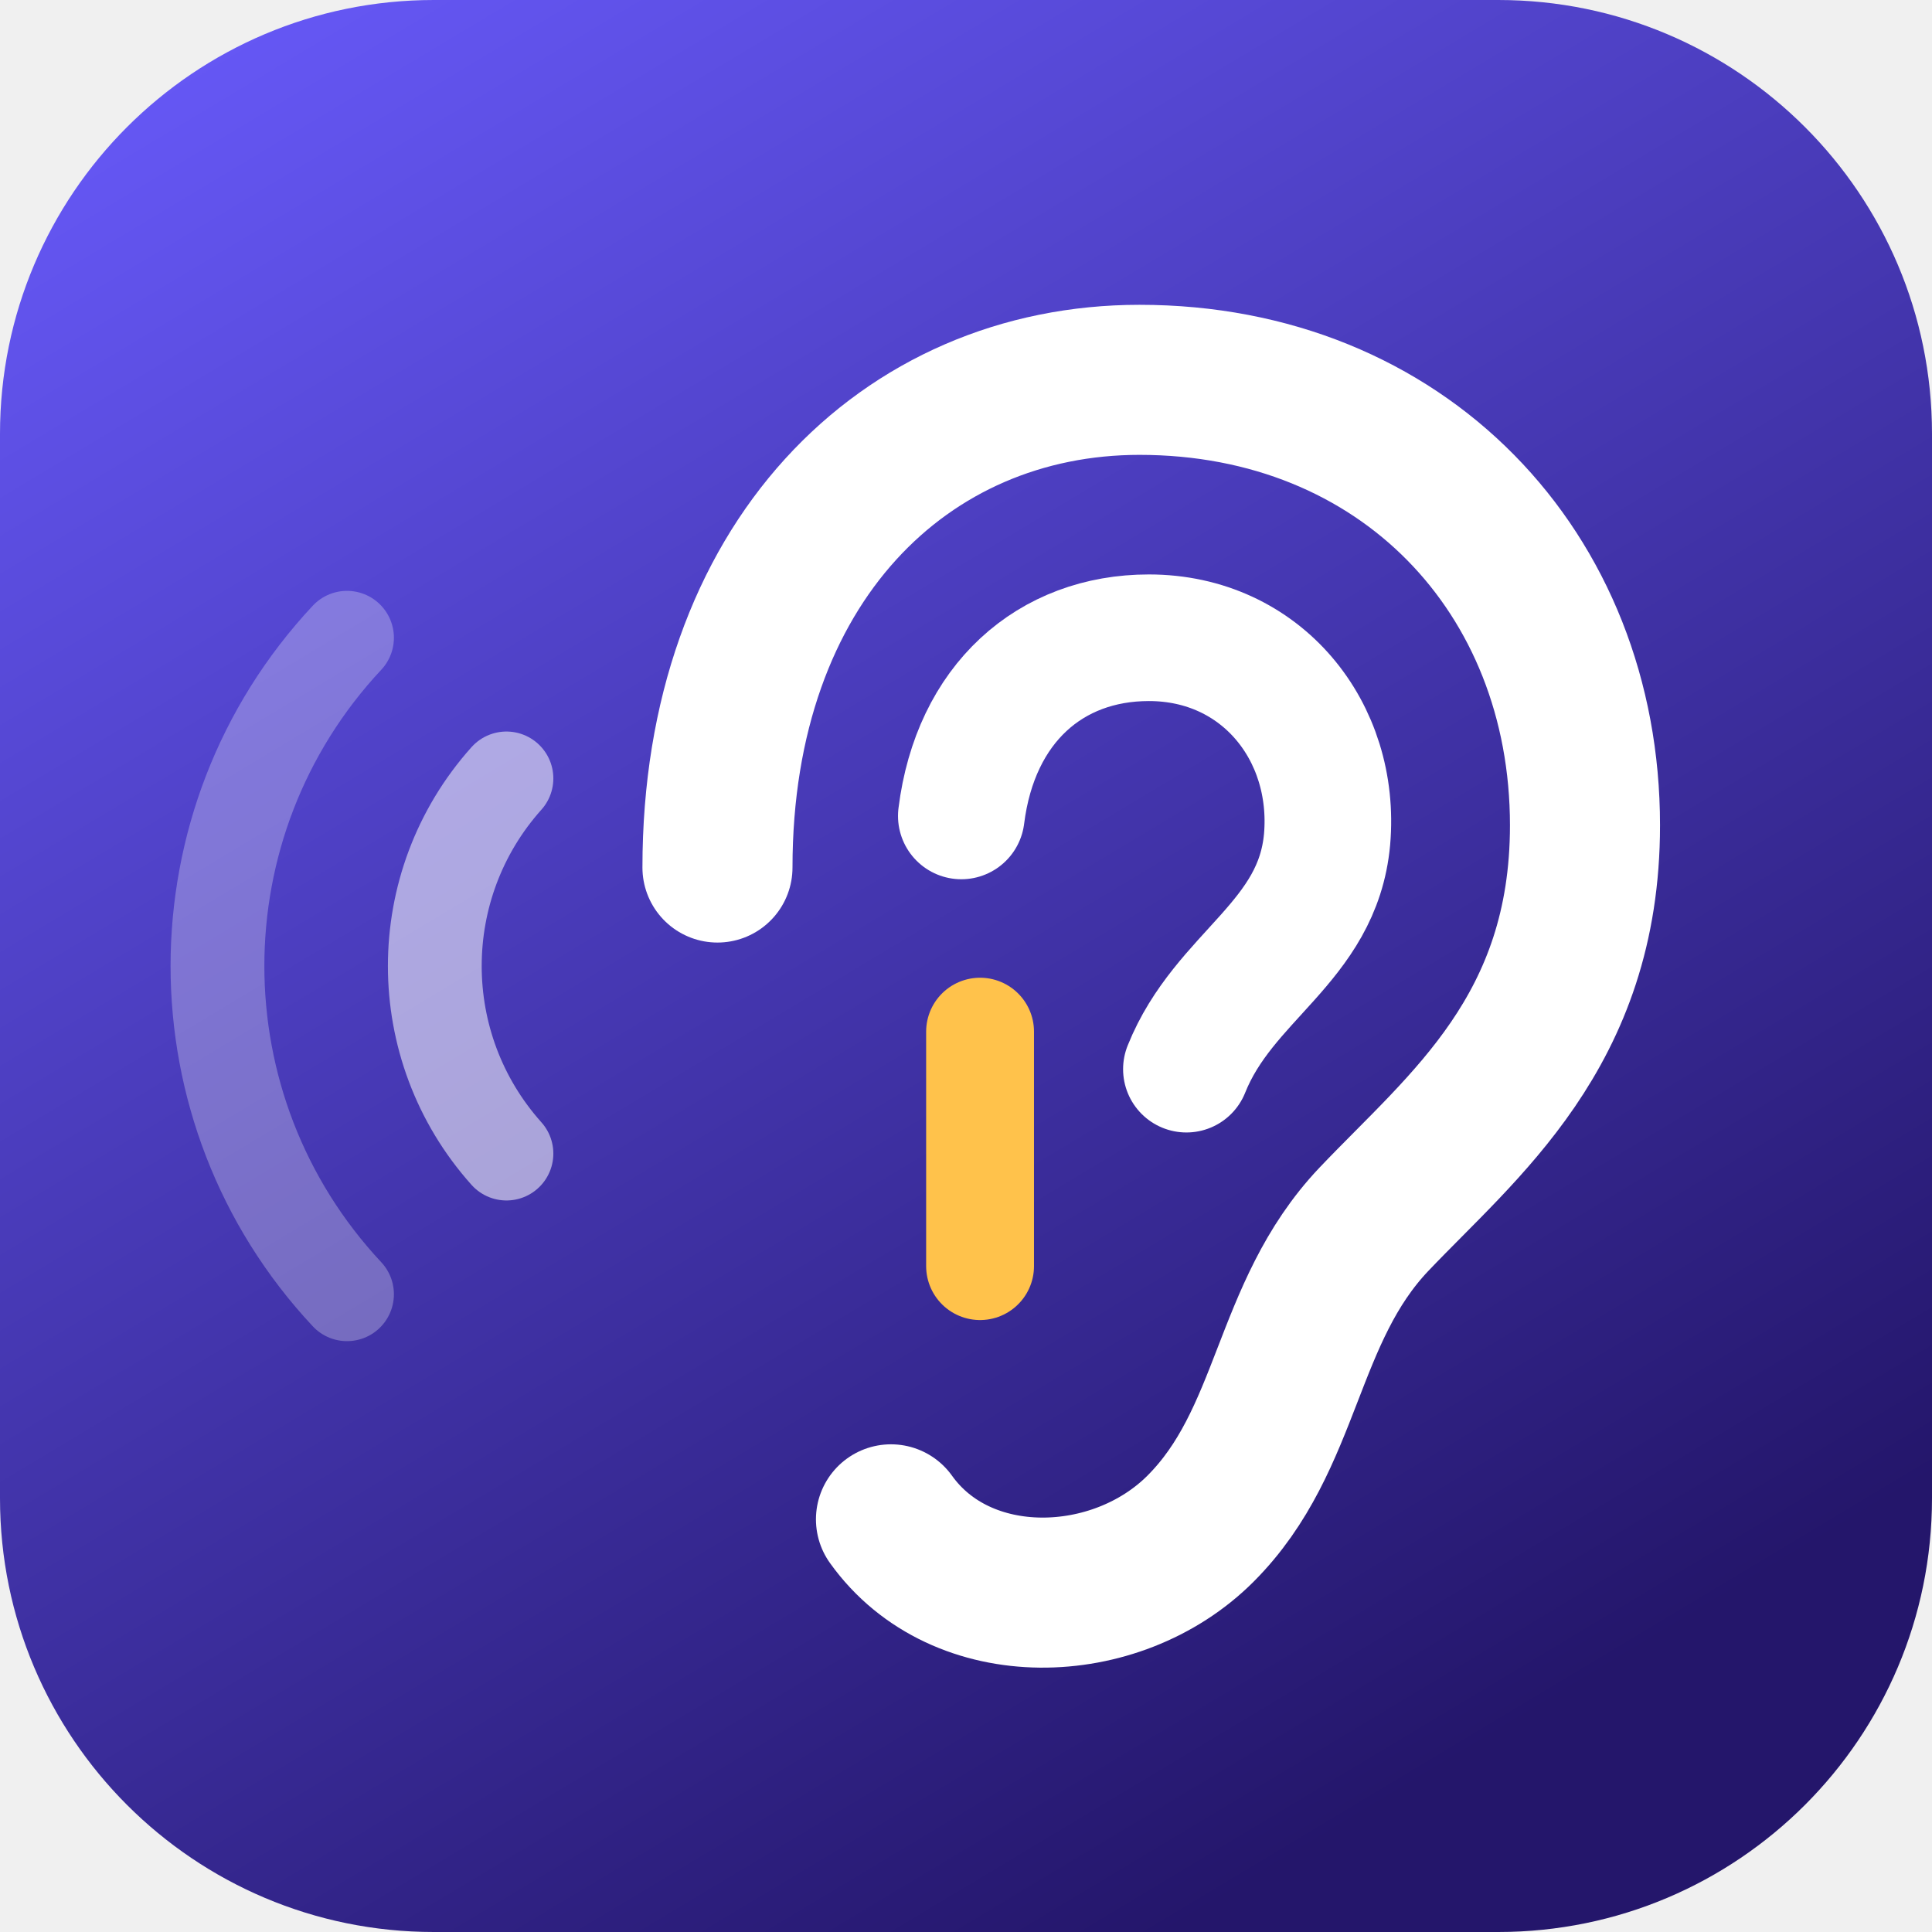
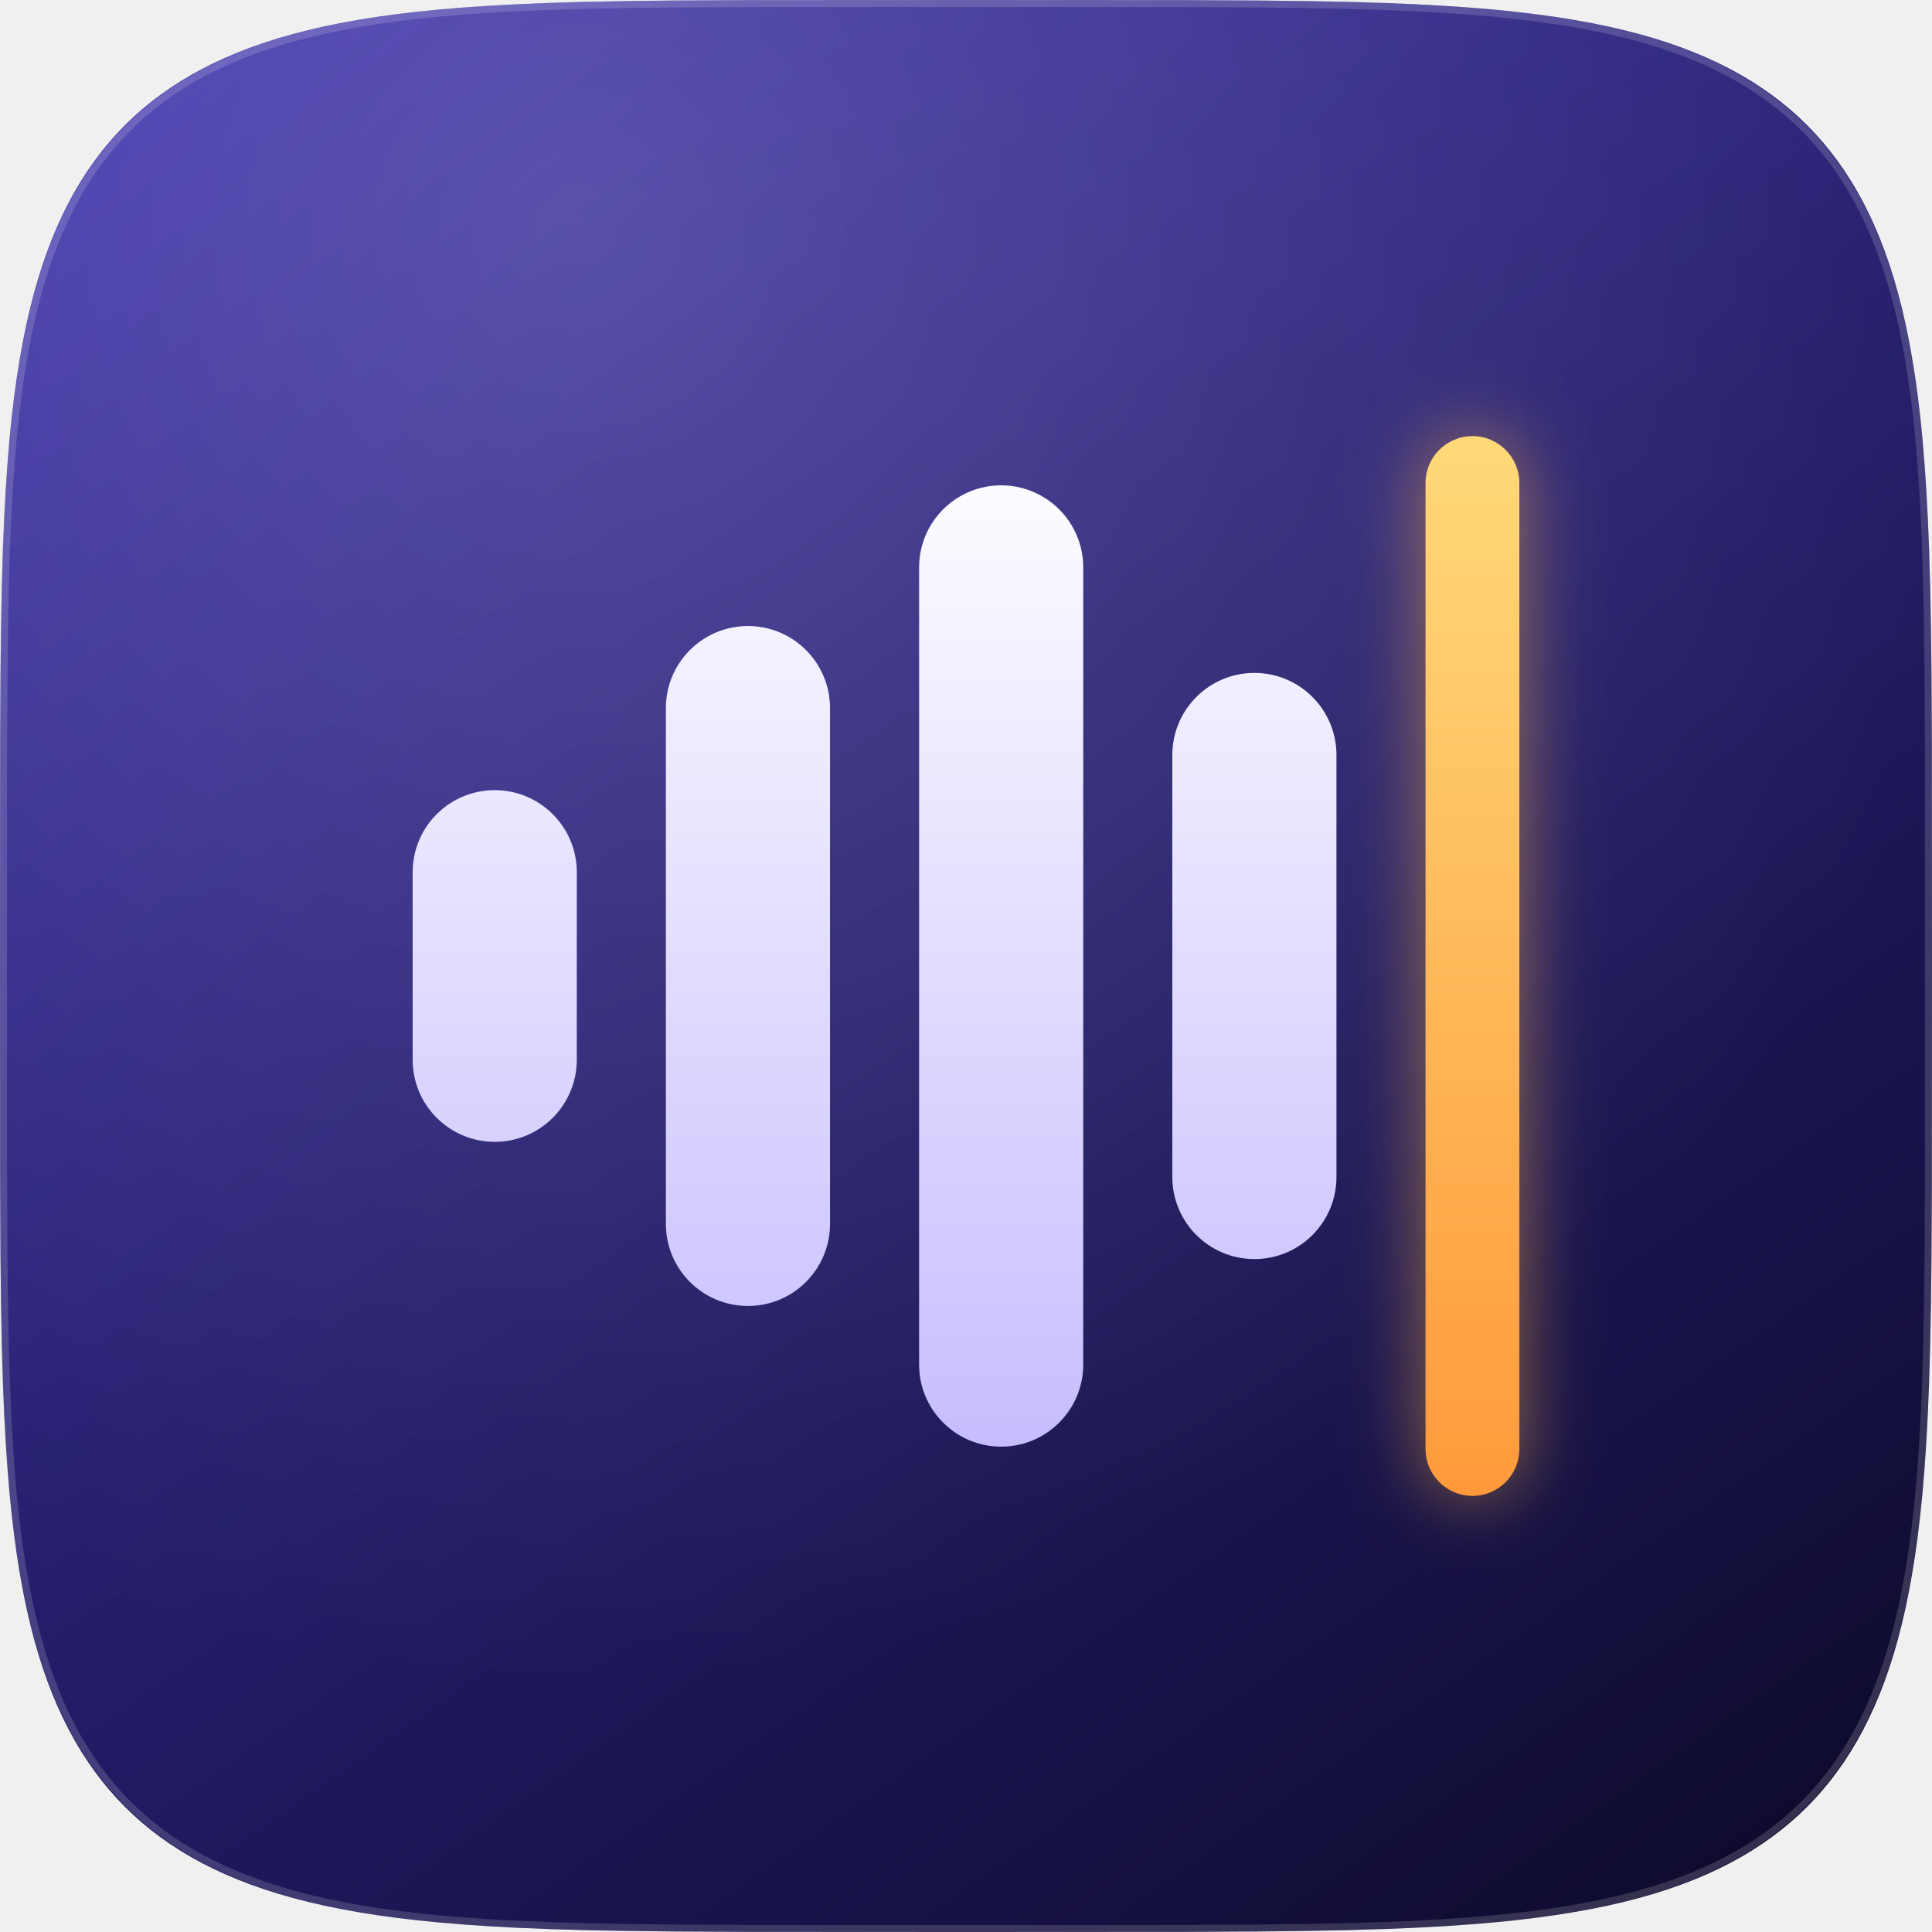
- <svg xmlns="http://www.w3.org/2000/svg" width="512" height="512" viewBox="0 0 512 512">
+ <svg xmlns="http://www.w3.org/2000/svg" width="512" height="512" viewBox="100 100 824 824">
  <defs>
-     <linearGradient id="mark-bg" x1="0" y1="0" x2="0.6" y2="1">
-       <stop offset="0" stop-color="#6A5CFF" />
-       <stop offset="1" stop-color="#24166B" />
+     <linearGradient id="bg" x1="0.15" y1="0" x2="0.85" y2="1">
+       <stop offset="0" stop-color="#3A2FA8" />
+       <stop offset="1" stop-color="#0E0B2E" />
    </linearGradient>
-     <filter id="mark-sh" x="-10%" y="-10%" width="120%" height="130%">
-       <feDropShadow dx="0" dy="12" stdDeviation="14" flood-opacity="0.30" />
+     <radialGradient id="highlight" cx="0.3" cy="0.12" r="0.75">
+       <stop offset="0" stop-color="#FFFFFF" stop-opacity="0.18" />
+       <stop offset="1" stop-color="#FFFFFF" stop-opacity="0" />
+     </radialGradient>
+     <linearGradient id="bar" gradientUnits="userSpaceOnUse" x1="0" y1="286" x2="0" y2="738">
+       <stop offset="0" stop-color="#FFFFFF" />
+       <stop offset="1" stop-color="#C4BAFF" />
+     </linearGradient>
+     <linearGradient id="cursor" x1="0" y1="0" x2="0" y2="1">
+       <stop offset="0" stop-color="#FFD978" />
+       <stop offset="1" stop-color="#FF9A3C" />
+     </linearGradient>
+     <filter id="cursor-glow" x="-150%" y="-20%" width="400%" height="140%">
+       <feGaussianBlur stdDeviation="16" />
    </filter>
+     <clipPath id="tile-clip">
+       <path d="M 924.00 512.00 L 923.95 605.51 L 923.80 635.37 L 923.55 657.07 L 923.21 674.71 L 922.76 689.84 L 922.21 703.21 L 921.56 715.26 L 920.81 726.28 L 919.97 736.47 L 919.02 745.95 L 917.96 754.84 L 916.81 763.20 L 915.55 771.12 L 914.19 778.62 L 912.73 785.76 L 911.16 792.56 L 909.48 799.07 L 907.70 805.29 L 905.81 811.25 L 903.80 816.97 L 901.69 822.46 L 899.47 827.73 L 897.13 832.80 L 894.68 837.68 L 892.11 842.38 L 889.42 846.89 L 886.61 851.24 L 883.68 855.43 L 880.62 859.46 L 877.44 863.34 L 874.12 867.08 L 870.67 870.67 L 867.08 874.12 L 863.34 877.44 L 859.46 880.62 L 855.43 883.68 L 851.24 886.61 L 846.89 889.42 L 842.38 892.11 L 837.68 894.68 L 832.80 897.13 L 827.73 899.47 L 822.46 901.69 L 816.97 903.80 L 811.25 905.81 L 805.29 907.70 L 799.07 909.48 L 792.56 911.16 L 785.76 912.73 L 778.62 914.19 L 771.12 915.55 L 763.20 916.81 L 754.84 917.96 L 745.95 919.02 L 736.47 919.97 L 726.28 920.81 L 715.26 921.56 L 703.21 922.21 L 689.84 922.76 L 674.71 923.21 L 657.07 923.55 L 635.37 923.80 L 605.51 923.95 L 512.00 924.00 L 418.49 923.95 L 388.63 923.80 L 366.93 923.55 L 349.29 923.21 L 334.16 922.76 L 320.79 922.21 L 308.74 921.56 L 297.72 920.81 L 287.53 919.97 L 278.05 919.02 L 269.16 917.96 L 260.80 916.81 L 252.88 915.55 L 245.38 914.19 L 238.24 912.73 L 231.44 911.16 L 224.93 909.48 L 218.71 907.70 L 212.75 905.81 L 207.03 903.80 L 201.54 901.69 L 196.27 899.47 L 191.20 897.13 L 186.32 894.68 L 181.62 892.11 L 177.11 889.42 L 172.76 886.61 L 168.57 883.68 L 164.54 880.62 L 160.66 877.44 L 156.92 874.12 L 153.33 870.67 L 149.88 867.08 L 146.56 863.34 L 143.38 859.46 L 140.32 855.43 L 137.39 851.24 L 134.58 846.89 L 131.89 842.38 L 129.32 837.68 L 126.87 832.80 L 124.53 827.73 L 122.31 822.46 L 120.20 816.97 L 118.19 811.25 L 116.30 805.29 L 114.52 799.07 L 112.84 792.56 L 111.27 785.76 L 109.81 778.62 L 108.45 771.12 L 107.19 763.20 L 106.04 754.84 L 104.98 745.95 L 104.03 736.47 L 103.19 726.28 L 102.44 715.26 L 101.79 703.21 L 101.24 689.84 L 100.79 674.71 L 100.45 657.07 L 100.20 635.37 L 100.05 605.51 L 100.00 512.00 L 100.05 418.49 L 100.20 388.63 L 100.45 366.93 L 100.79 349.29 L 101.24 334.16 L 101.79 320.79 L 102.44 308.74 L 103.19 297.72 L 104.03 287.53 L 104.98 278.05 L 106.04 269.16 L 107.19 260.80 L 108.45 252.88 L 109.81 245.38 L 111.27 238.24 L 112.84 231.44 L 114.52 224.93 L 116.30 218.71 L 118.19 212.75 L 120.20 207.03 L 122.31 201.54 L 124.53 196.27 L 126.87 191.20 L 129.32 186.32 L 131.89 181.62 L 134.58 177.11 L 137.39 172.76 L 140.32 168.57 L 143.38 164.54 L 146.56 160.66 L 149.88 156.92 L 153.33 153.33 L 156.92 149.88 L 160.66 146.56 L 164.54 143.38 L 168.57 140.32 L 172.76 137.39 L 177.11 134.58 L 181.62 131.89 L 186.32 129.32 L 191.20 126.87 L 196.27 124.53 L 201.54 122.31 L 207.03 120.20 L 212.75 118.19 L 218.71 116.30 L 224.93 114.52 L 231.44 112.84 L 238.24 111.27 L 245.38 109.81 L 252.88 108.45 L 260.80 107.19 L 269.16 106.04 L 278.05 104.98 L 287.53 104.03 L 297.72 103.19 L 308.74 102.44 L 320.79 101.79 L 334.16 101.24 L 349.29 100.79 L 366.93 100.45 L 388.63 100.20 L 418.49 100.05 L 512.00 100.00 L 605.51 100.05 L 635.37 100.20 L 657.07 100.45 L 674.71 100.79 L 689.84 101.24 L 703.21 101.79 L 715.26 102.44 L 726.28 103.19 L 736.47 104.03 L 745.95 104.98 L 754.84 106.04 L 763.20 107.19 L 771.12 108.45 L 778.62 109.81 L 785.76 111.27 L 792.56 112.84 L 799.07 114.52 L 805.29 116.30 L 811.25 118.19 L 816.97 120.20 L 822.46 122.31 L 827.73 124.53 L 832.80 126.87 L 837.68 129.32 L 842.38 131.89 L 846.89 134.58 L 851.24 137.39 L 855.43 140.32 L 859.46 143.38 L 863.34 146.56 L 867.08 149.88 L 870.67 153.33 L 874.12 156.92 L 877.44 160.66 L 880.62 164.54 L 883.68 168.57 L 886.61 172.76 L 889.42 177.11 L 892.11 181.62 L 894.68 186.32 L 897.13 191.20 L 899.47 196.27 L 901.69 201.54 L 903.80 207.03 L 905.81 212.75 L 907.70 218.71 L 909.48 224.93 L 911.16 231.44 L 912.73 238.24 L 914.19 245.38 L 915.55 252.88 L 916.81 260.80 L 917.96 269.16 L 919.02 278.05 L 919.97 287.53 L 920.81 297.72 L 921.56 308.74 L 922.21 320.79 L 922.76 334.16 L 923.21 349.29 L 923.55 366.93 L 923.80 388.63 L 923.95 418.49 Z" />
+     </clipPath>
  </defs>
-   <g transform="translate(0 0) scale(0.6213592) translate(-100 -100)">
-     <rect x="100" y="100" width="824" height="824" rx="185" fill="url(#mark-bg)" />
-     <g id="mark" fill="none" stroke-linecap="round" stroke-linejoin="round" transform="translate(-14 0)">
-       <path d="M 330 432 A 120 120 0 0 0 330 592" stroke="#FFFFFF" stroke-opacity="0.55" stroke-width="40" />
-       <path d="M 262 372 A 205 205 0 0 0 262 652" stroke="#FFFFFF" stroke-opacity="0.28" stroke-width="40" />
-       <path d="M 420 470 C 420 340 500 262 600 262 C 712 262 790 344 790 452 C 790 540 738 580 700 620 C 662 660 664 714 626 752 C 590 788 524 790 494 748" stroke="#FFFFFF" stroke-width="64" />
-       <path d="M 524 448 C 530 400 562 372 604 372 C 652 372 684 412 680 458 C 676 502 636 516 620 556" stroke="#FFFFFF" stroke-width="54" />
-       <path d="M 532 540 L 532 640" stroke="#FFC24B" stroke-width="46" />
+   <path d="M 924.00 512.00 L 923.95 605.51 L 923.80 635.37 L 923.55 657.07 L 923.21 674.71 L 922.76 689.84 L 922.21 703.21 L 921.56 715.26 L 920.81 726.28 L 919.97 736.47 L 919.02 745.95 L 917.96 754.84 L 916.81 763.20 L 915.55 771.12 L 914.19 778.62 L 912.73 785.76 L 911.16 792.56 L 909.48 799.07 L 907.70 805.29 L 905.81 811.25 L 903.80 816.97 L 901.69 822.46 L 899.47 827.73 L 897.13 832.80 L 894.68 837.68 L 892.11 842.38 L 889.42 846.89 L 886.61 851.24 L 883.68 855.43 L 880.62 859.46 L 877.44 863.34 L 874.12 867.08 L 870.67 870.67 L 867.08 874.12 L 863.34 877.44 L 859.46 880.62 L 855.43 883.68 L 851.24 886.61 L 846.89 889.42 L 842.38 892.11 L 837.68 894.68 L 832.80 897.13 L 827.73 899.47 L 822.46 901.69 L 816.97 903.80 L 811.25 905.81 L 805.29 907.70 L 799.07 909.48 L 792.56 911.16 L 785.76 912.73 L 778.62 914.19 L 771.12 915.55 L 763.20 916.81 L 754.84 917.96 L 745.95 919.02 L 736.47 919.97 L 726.28 920.81 L 715.26 921.56 L 703.21 922.21 L 689.84 922.76 L 674.71 923.21 L 657.07 923.55 L 635.37 923.80 L 605.51 923.95 L 512.00 924.00 L 418.49 923.95 L 388.63 923.80 L 366.93 923.55 L 349.29 923.21 L 334.16 922.76 L 320.79 922.21 L 308.74 921.56 L 297.72 920.81 L 287.53 919.97 L 278.05 919.02 L 269.16 917.96 L 260.80 916.81 L 252.88 915.55 L 245.38 914.19 L 238.24 912.73 L 231.44 911.16 L 224.93 909.48 L 218.71 907.70 L 212.75 905.81 L 207.03 903.80 L 201.54 901.69 L 196.27 899.47 L 191.20 897.13 L 186.32 894.68 L 181.62 892.11 L 177.11 889.42 L 172.76 886.61 L 168.57 883.68 L 164.54 880.62 L 160.66 877.44 L 156.92 874.12 L 153.33 870.67 L 149.88 867.08 L 146.56 863.34 L 143.38 859.46 L 140.32 855.43 L 137.39 851.24 L 134.58 846.89 L 131.89 842.38 L 129.32 837.68 L 126.87 832.80 L 124.53 827.73 L 122.31 822.46 L 120.20 816.97 L 118.19 811.25 L 116.30 805.29 L 114.52 799.07 L 112.84 792.56 L 111.27 785.76 L 109.81 778.62 L 108.45 771.12 L 107.19 763.20 L 106.04 754.84 L 104.98 745.95 L 104.03 736.47 L 103.19 726.28 L 102.44 715.26 L 101.79 703.21 L 101.24 689.84 L 100.79 674.71 L 100.45 657.07 L 100.20 635.37 L 100.05 605.51 L 100.00 512.00 L 100.05 418.49 L 100.20 388.63 L 100.45 366.93 L 100.79 349.29 L 101.24 334.16 L 101.79 320.79 L 102.44 308.74 L 103.19 297.72 L 104.03 287.53 L 104.98 278.05 L 106.04 269.16 L 107.19 260.80 L 108.45 252.88 L 109.81 245.38 L 111.27 238.24 L 112.84 231.44 L 114.52 224.93 L 116.30 218.71 L 118.19 212.75 L 120.20 207.03 L 122.31 201.54 L 124.53 196.27 L 126.87 191.20 L 129.32 186.32 L 131.89 181.62 L 134.58 177.11 L 137.39 172.76 L 140.32 168.57 L 143.38 164.54 L 146.56 160.66 L 149.88 156.92 L 153.33 153.33 L 156.92 149.88 L 160.66 146.56 L 164.54 143.38 L 168.57 140.32 L 172.76 137.39 L 177.11 134.58 L 181.62 131.89 L 186.32 129.32 L 191.20 126.87 L 196.27 124.53 L 201.54 122.31 L 207.03 120.20 L 212.75 118.19 L 218.71 116.30 L 224.93 114.52 L 231.44 112.84 L 238.24 111.27 L 245.38 109.81 L 252.88 108.45 L 260.80 107.19 L 269.16 106.04 L 278.05 104.98 L 287.53 104.03 L 297.72 103.19 L 308.74 102.44 L 320.79 101.79 L 334.16 101.24 L 349.29 100.79 L 366.93 100.45 L 388.63 100.20 L 418.49 100.05 L 512.00 100.00 L 605.51 100.05 L 635.37 100.20 L 657.07 100.45 L 674.71 100.79 L 689.84 101.24 L 703.21 101.79 L 715.26 102.44 L 726.28 103.19 L 736.47 104.03 L 745.95 104.98 L 754.84 106.04 L 763.20 107.19 L 771.12 108.45 L 778.62 109.81 L 785.76 111.27 L 792.56 112.84 L 799.07 114.52 L 805.29 116.30 L 811.25 118.19 L 816.97 120.20 L 822.46 122.31 L 827.73 124.53 L 832.80 126.87 L 837.68 129.32 L 842.38 131.89 L 846.89 134.58 L 851.24 137.39 L 855.43 140.32 L 859.46 143.38 L 863.34 146.56 L 867.08 149.88 L 870.67 153.33 L 874.12 156.92 L 877.44 160.66 L 880.62 164.54 L 883.68 168.57 L 886.61 172.76 L 889.42 177.11 L 892.11 181.62 L 894.68 186.32 L 897.13 191.20 L 899.47 196.27 L 901.69 201.54 L 903.80 207.03 L 905.81 212.75 L 907.70 218.71 L 909.48 224.93 L 911.16 231.44 L 912.73 238.24 L 914.19 245.38 L 915.55 252.88 L 916.81 260.80 L 917.96 269.16 L 919.02 278.05 L 919.97 287.53 L 920.81 297.72 L 921.56 308.74 L 922.21 320.79 L 922.76 334.16 L 923.21 349.29 L 923.55 366.93 L 923.80 388.63 L 923.95 418.49 Z" fill="url(#bg)" />
+   <g clip-path="url(#tile-clip)">
+     <rect x="100" y="100" width="824" height="824" fill="url(#highlight)" />
+     <g id="mark">
+       <rect x="276" y="437" width="70" height="150" rx="35" fill="url(#bar)" />
+       <rect x="384" y="367" width="70" height="290" rx="35" fill="url(#bar)" />
+       <rect x="492" y="307" width="70" height="410" rx="35" fill="url(#bar)" />
+       <rect x="600" y="387" width="70" height="250" rx="35" fill="url(#bar)" />
+       <rect x="708" y="286" width="40" height="452" rx="20" fill="#FFB23F" opacity="0.55" filter="url(#cursor-glow)" />
+       <rect x="708" y="286" width="40" height="452" rx="20" fill="url(#cursor)" />
    </g>
  </g>
+   <path d="M 924.00 512.00 L 923.95 605.51 L 923.80 635.37 L 923.55 657.07 L 923.21 674.71 L 922.76 689.84 L 922.21 703.21 L 921.56 715.26 L 920.81 726.28 L 919.97 736.47 L 919.02 745.95 L 917.96 754.84 L 916.81 763.20 L 915.55 771.12 L 914.19 778.62 L 912.73 785.76 L 911.16 792.56 L 909.48 799.07 L 907.70 805.29 L 905.81 811.25 L 903.80 816.97 L 901.69 822.46 L 899.47 827.73 L 897.13 832.80 L 894.68 837.68 L 892.11 842.38 L 889.42 846.89 L 886.61 851.24 L 883.68 855.43 L 880.62 859.46 L 877.44 863.34 L 874.12 867.08 L 870.67 870.67 L 867.08 874.12 L 863.34 877.44 L 859.46 880.62 L 855.43 883.68 L 851.24 886.61 L 846.89 889.42 L 842.38 892.11 L 837.68 894.68 L 832.80 897.13 L 827.73 899.47 L 822.46 901.69 L 816.97 903.80 L 811.25 905.81 L 805.29 907.70 L 799.07 909.48 L 792.56 911.16 L 785.76 912.73 L 778.62 914.19 L 771.12 915.55 L 763.20 916.81 L 754.84 917.96 L 745.95 919.02 L 736.47 919.97 L 726.28 920.81 L 715.26 921.56 L 703.21 922.21 L 689.84 922.76 L 674.71 923.21 L 657.07 923.55 L 635.37 923.80 L 605.51 923.95 L 512.00 924.00 L 418.49 923.95 L 388.63 923.80 L 366.93 923.55 L 349.29 923.21 L 334.16 922.76 L 320.79 922.21 L 308.74 921.56 L 297.72 920.81 L 287.53 919.97 L 278.05 919.02 L 269.16 917.96 L 260.80 916.81 L 252.88 915.55 L 245.38 914.19 L 238.24 912.73 L 231.44 911.16 L 224.93 909.48 L 218.71 907.70 L 212.75 905.81 L 207.03 903.80 L 201.54 901.69 L 196.27 899.47 L 191.20 897.13 L 186.32 894.68 L 181.62 892.11 L 177.11 889.42 L 172.76 886.61 L 168.57 883.68 L 164.54 880.62 L 160.66 877.44 L 156.92 874.12 L 153.33 870.67 L 149.88 867.08 L 146.56 863.34 L 143.38 859.46 L 140.32 855.43 L 137.39 851.24 L 134.58 846.89 L 131.89 842.38 L 129.32 837.68 L 126.87 832.80 L 124.53 827.73 L 122.31 822.46 L 120.20 816.97 L 118.19 811.25 L 116.30 805.29 L 114.52 799.07 L 112.84 792.56 L 111.27 785.76 L 109.81 778.62 L 108.45 771.12 L 107.19 763.20 L 106.04 754.84 L 104.98 745.95 L 104.03 736.47 L 103.19 726.28 L 102.44 715.26 L 101.79 703.21 L 101.24 689.84 L 100.79 674.71 L 100.45 657.07 L 100.20 635.37 L 100.05 605.51 L 100.00 512.00 L 100.05 418.49 L 100.20 388.63 L 100.45 366.93 L 100.79 349.29 L 101.24 334.16 L 101.79 320.79 L 102.44 308.74 L 103.19 297.72 L 104.03 287.53 L 104.98 278.05 L 106.04 269.16 L 107.19 260.80 L 108.45 252.88 L 109.81 245.38 L 111.27 238.24 L 112.84 231.44 L 114.52 224.93 L 116.30 218.71 L 118.19 212.75 L 120.20 207.03 L 122.31 201.54 L 124.53 196.27 L 126.87 191.20 L 129.32 186.32 L 131.89 181.62 L 134.58 177.11 L 137.39 172.76 L 140.32 168.57 L 143.38 164.54 L 146.56 160.66 L 149.88 156.92 L 153.33 153.33 L 156.92 149.88 L 160.66 146.56 L 164.54 143.38 L 168.57 140.32 L 172.76 137.39 L 177.11 134.58 L 181.62 131.89 L 186.32 129.32 L 191.20 126.87 L 196.27 124.53 L 201.54 122.31 L 207.03 120.20 L 212.75 118.19 L 218.71 116.30 L 224.93 114.52 L 231.44 112.84 L 238.24 111.27 L 245.38 109.81 L 252.88 108.45 L 260.80 107.19 L 269.16 106.04 L 278.05 104.98 L 287.53 104.03 L 297.72 103.19 L 308.74 102.44 L 320.79 101.79 L 334.16 101.24 L 349.29 100.79 L 366.93 100.45 L 388.63 100.20 L 418.49 100.05 L 512.00 100.00 L 605.51 100.05 L 635.37 100.20 L 657.07 100.45 L 674.71 100.79 L 689.84 101.24 L 703.21 101.79 L 715.26 102.44 L 726.28 103.19 L 736.47 104.03 L 745.95 104.98 L 754.84 106.04 L 763.20 107.19 L 771.12 108.45 L 778.62 109.81 L 785.76 111.27 L 792.56 112.84 L 799.07 114.52 L 805.29 116.30 L 811.25 118.19 L 816.97 120.20 L 822.46 122.31 L 827.73 124.53 L 832.80 126.87 L 837.68 129.32 L 842.38 131.89 L 846.89 134.58 L 851.24 137.39 L 855.43 140.32 L 859.46 143.38 L 863.34 146.56 L 867.08 149.88 L 870.67 153.33 L 874.12 156.92 L 877.44 160.66 L 880.62 164.54 L 883.68 168.57 L 886.61 172.76 L 889.42 177.11 L 892.11 181.62 L 894.68 186.32 L 897.13 191.20 L 899.47 196.27 L 901.69 201.54 L 903.80 207.03 L 905.81 212.75 L 907.70 218.71 L 909.48 224.93 L 911.16 231.44 L 912.73 238.24 L 914.19 245.38 L 915.55 252.88 L 916.81 260.80 L 917.96 269.16 L 919.02 278.05 L 919.97 287.53 L 920.81 297.72 L 921.56 308.74 L 922.21 320.79 L 922.76 334.16 L 923.21 349.29 L 923.55 366.93 L 923.80 388.63 L 923.95 418.49 Z" fill="none" stroke="#FFFFFF" stroke-opacity="0.16" stroke-width="3" transform="translate(512 512) scale(0.9964) translate(-512 -512)" />
</svg>
